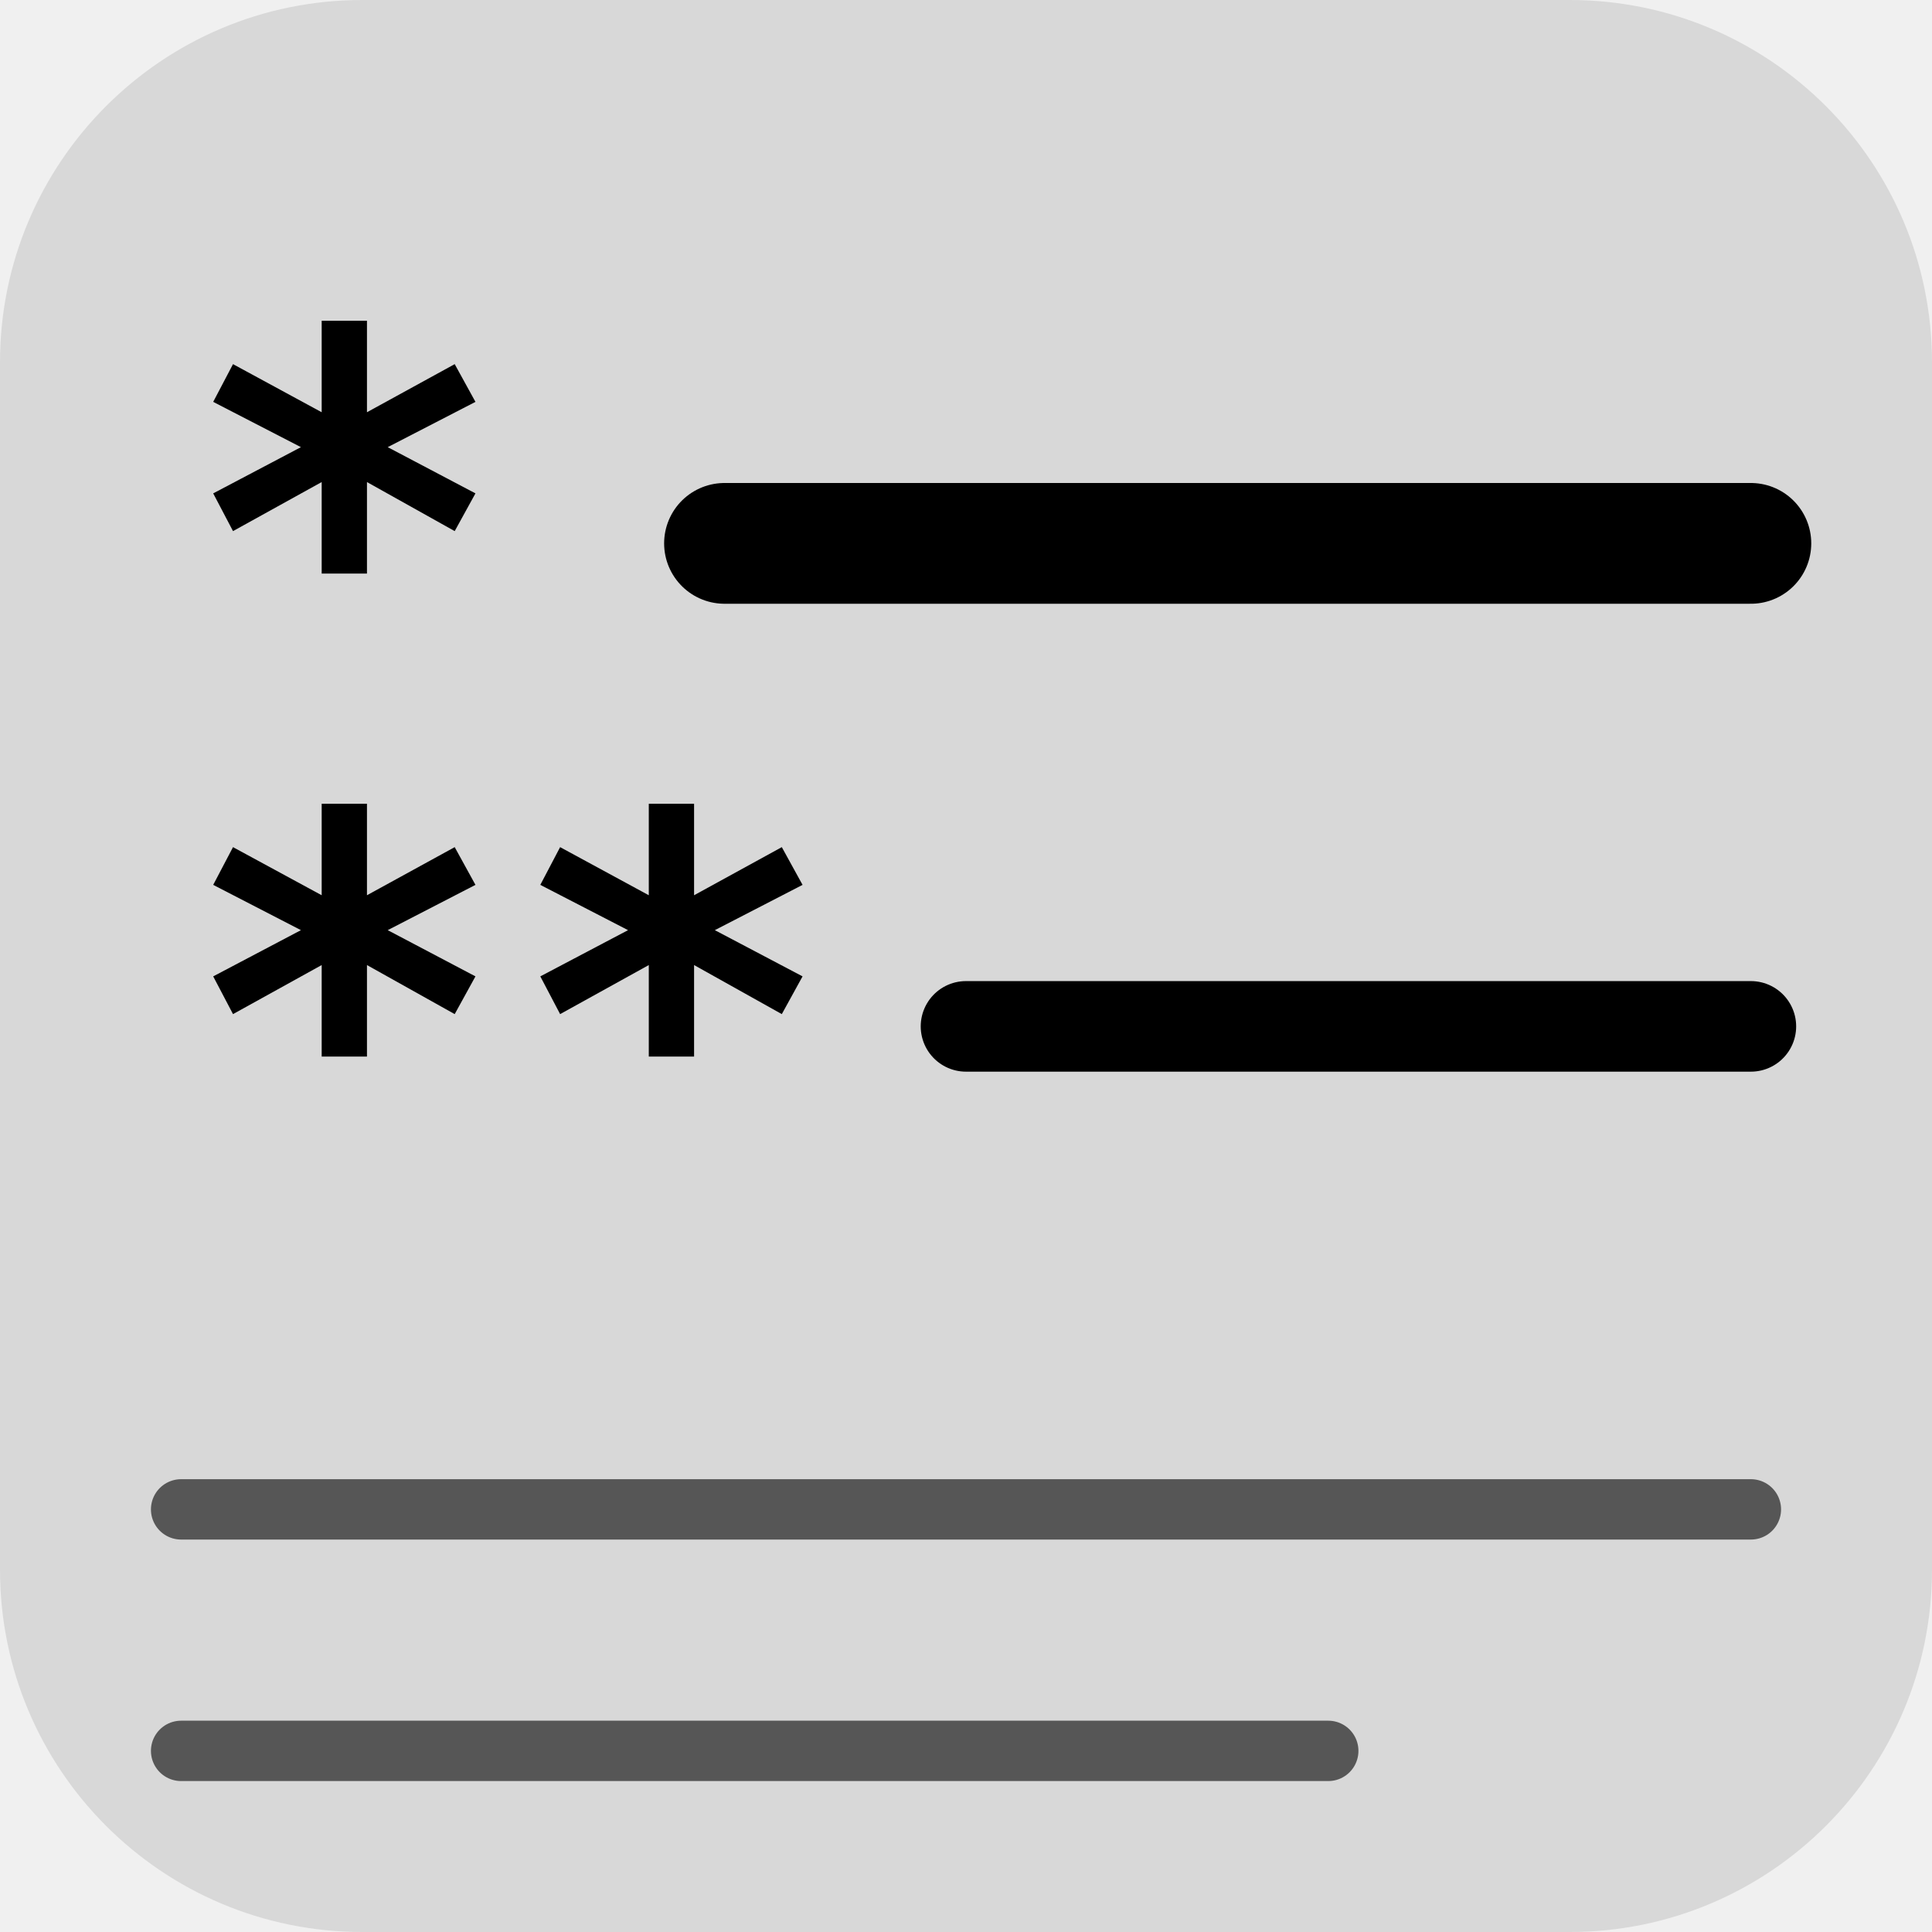
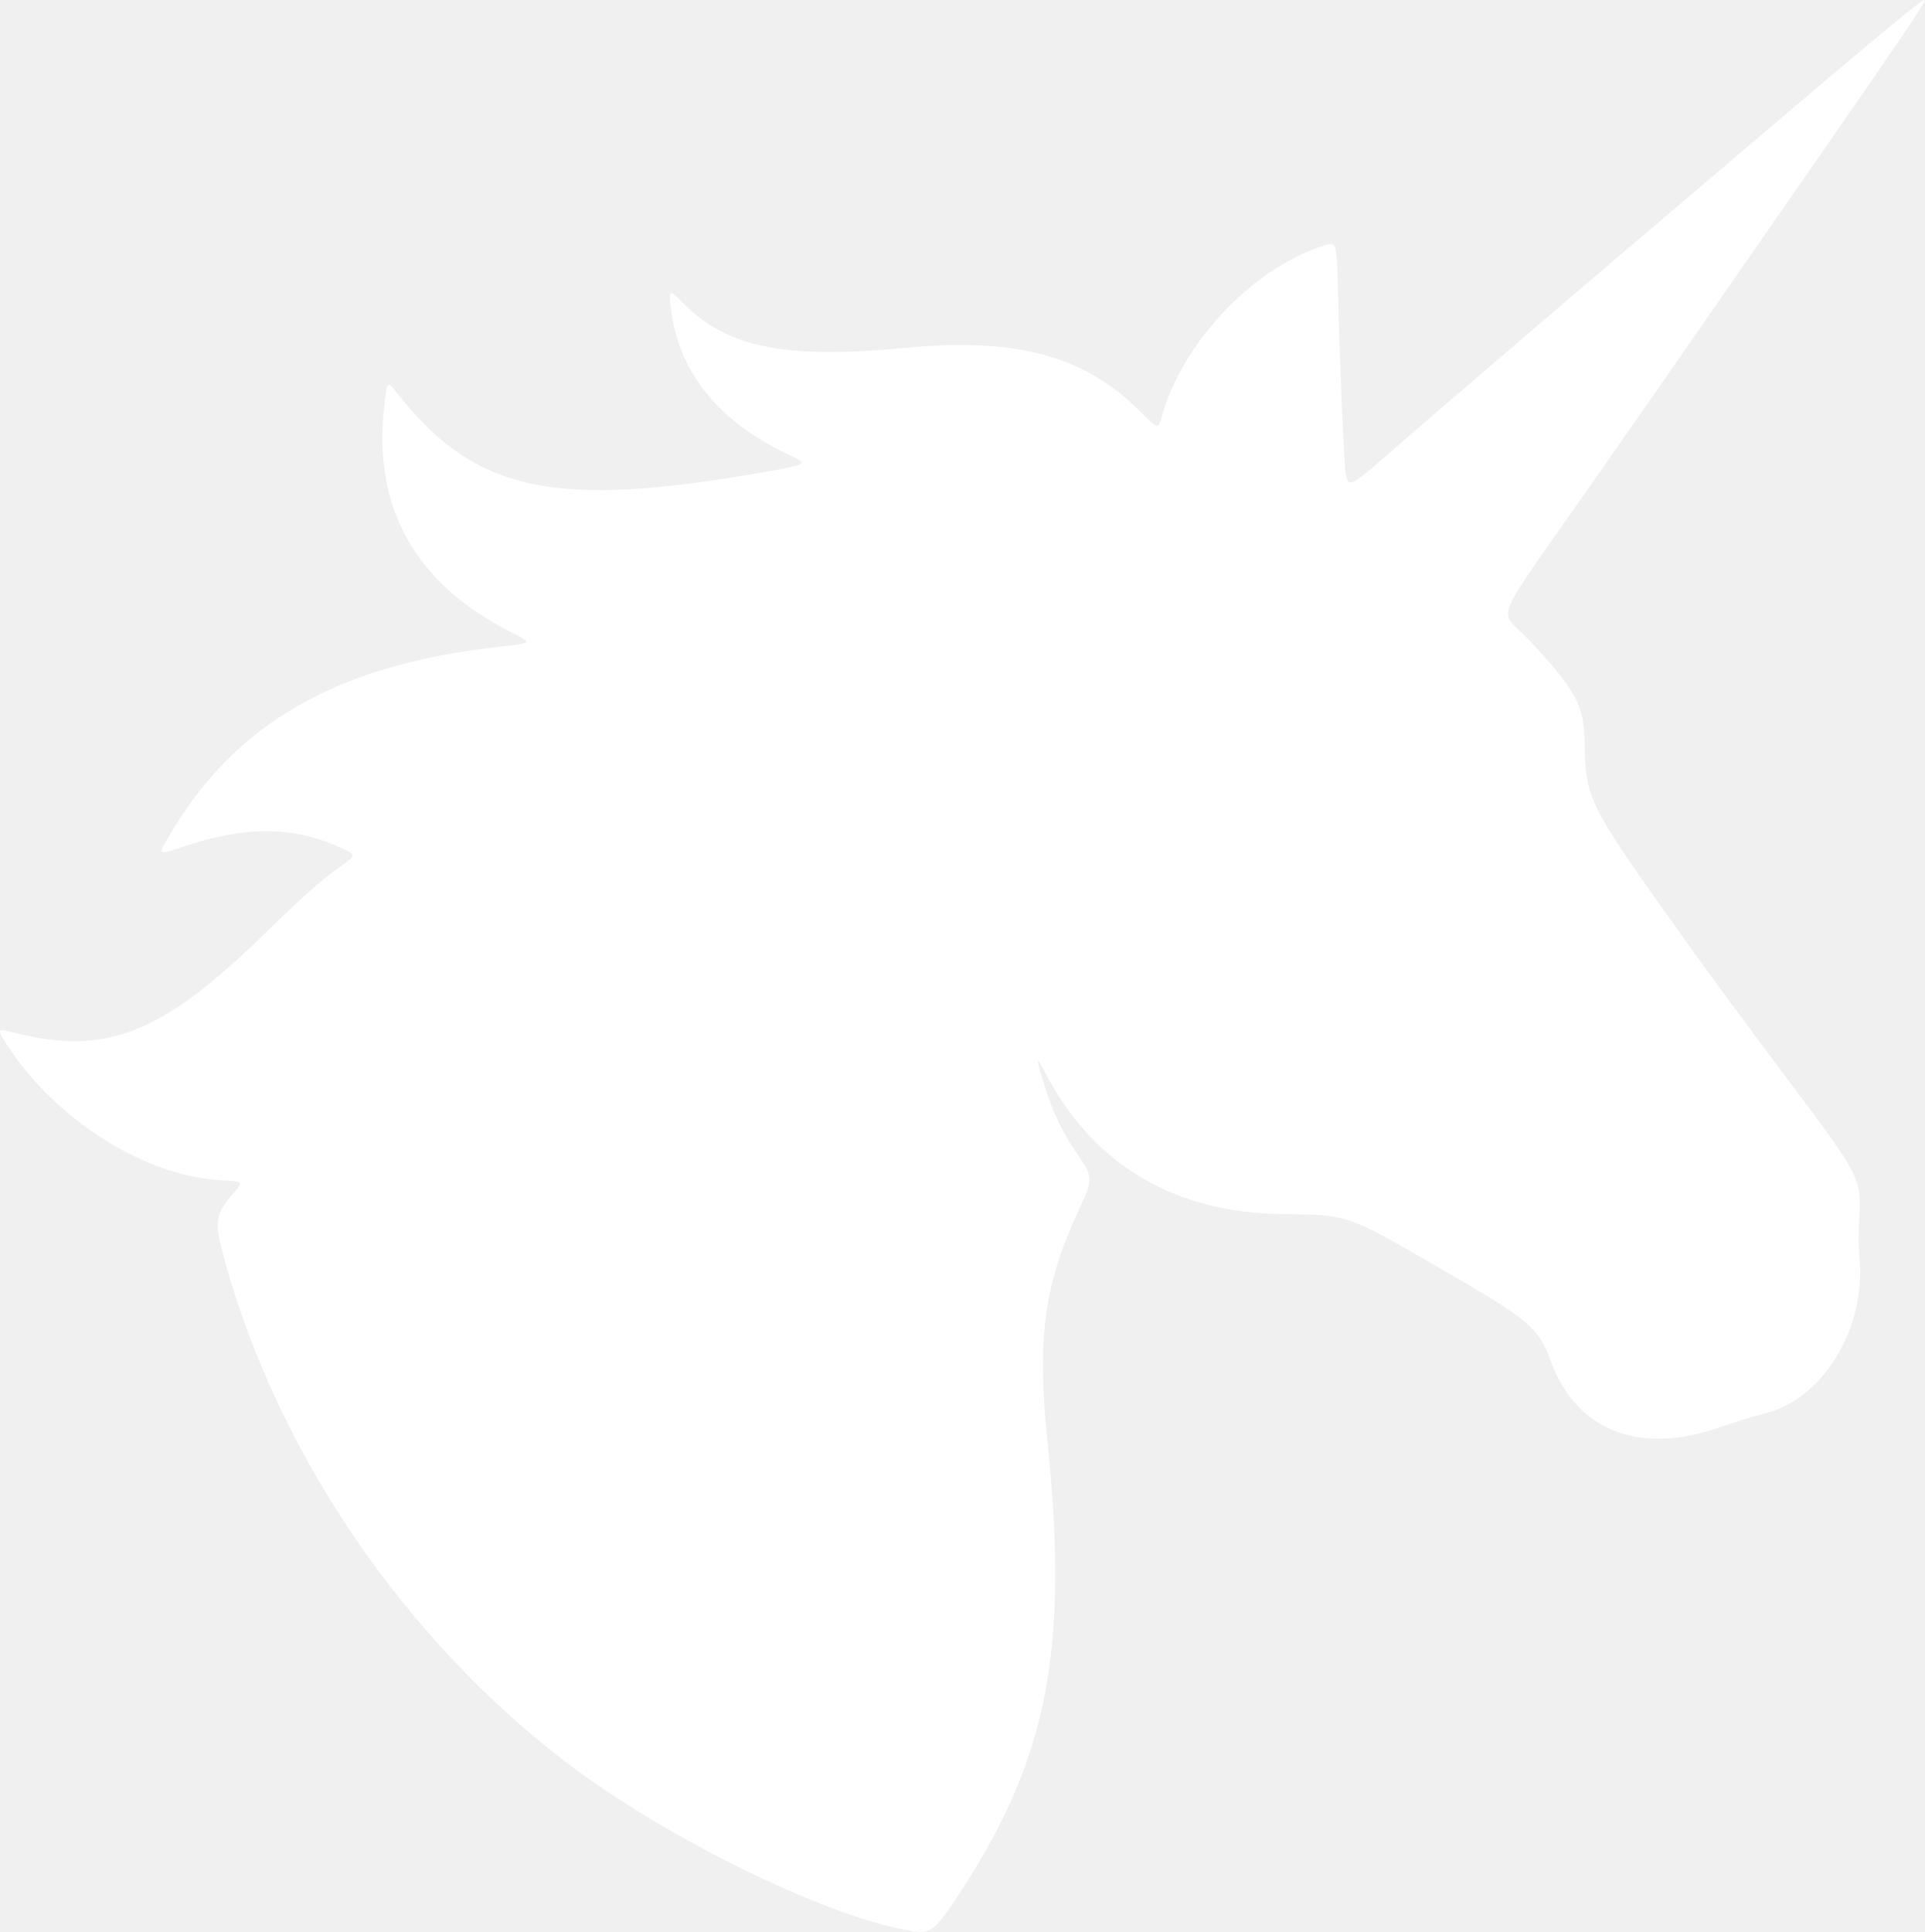
- <svg xmlns="http://www.w3.org/2000/svg" viewBox="0 0 32 32" fill="none">
-   <rect width="32" height="32" rx="6" fill="currentColor" opacity="0.1" />
-   <text x="3" y="12" font-family="monospace" font-size="9" font-weight="bold" fill="currentColor">*</text>
-   <line x1="12" y1="9" x2="29" y2="9" stroke="currentColor" stroke-width="2" stroke-linecap="round" />
-   <text x="3" y="20" font-family="monospace" font-size="9" font-weight="bold" fill="currentColor">**</text>
-   <line x1="16" y1="17" x2="29" y2="17" stroke="currentColor" stroke-width="1.5" stroke-linecap="round" />
-   <line x1="3" y1="25" x2="29" y2="25" stroke="currentColor" stroke-width="1" stroke-linecap="round" opacity="0.6" />
-   <line x1="3" y1="29" x2="22" y2="29" stroke="currentColor" stroke-width="1" stroke-linecap="round" opacity="0.6" />
+ <svg xmlns="http://www.w3.org/2000/svg" width="114.629mm" height="115.071mm" viewBox="0 0 114.629 115.071" version="1.1" id="svg1" xml:space="preserve">
+   <defs id="defs1" />
+   <g id="layer1" transform="translate(-9.814498,-135.6113)">
+     <path style="fill:#ffffff" d="m 64.326,250.656 c -4.828,-0.674 -14.59,-5.388 -20.627,-9.96 -9.779,-7.406 -17.341,-18.494 -20.53,-30.104 -0.616,-2.242 -0.557,-2.633 0.596,-3.964 0.561,-0.647 0.561,-0.647 -0.854,-0.728 -4.536,-0.258 -9.863,-3.656 -12.711,-8.109 -0.584,-0.913 -0.568,-0.936 0.497,-0.666 5.447,1.383 8.797,0.053 14.883,-5.909 1.8,-1.764 3.376,-3.184 4.109,-3.703 1.427,-1.011 1.414,-0.957 0.34,-1.444 -2.772,-1.257 -5.616,-1.269 -9.268,-0.039 -1.601,0.539 -1.572,0.563 -0.841,-0.685 3.874,-6.608 9.88,-10.081 19.33,-11.176 2.44,-0.283 2.371,-0.19 0.763,-1.027 -5.514,-2.872 -7.988,-7.366 -7.317,-13.29 0.176,-1.554 0.186,-1.567 0.697,-0.915 4.73,6.035 9.432,7.03 22.315,4.723 2.243,-0.402 2.257,-0.415 1.073,-0.973 -4.235,-1.997 -6.603,-4.976 -7.024,-8.836 -0.102,-0.937 -0.03,-0.98 0.58,-0.344 2.683,2.801 6.114,3.519 13.471,2.819 6.558,-0.624 10.613,0.478 13.896,3.776 1.095,1.1 1.095,1.1 1.319,0.292 1.185,-4.283 5.301,-8.696 9.394,-10.07 1.073,-0.36 1.006,-0.546 1.099,3.042 0.114,4.38 0.352,9.883 0.455,10.496 0.134,0.804 0.338,0.713 2.351,-1.053 2.42,-2.123 9.258,-7.984 16.066,-13.773 2.958,-2.515 6.282,-5.341 7.387,-6.281 6.083,-5.174 8.576,-7.229 8.664,-7.141 0.101,0.101 -1.273,2.124 -8.708,12.827 -1.139,1.639 -3.304,4.759 -4.811,6.933 -1.507,2.174 -4.31,6.198 -6.229,8.942 -6.19,8.854 -5.623,7.497 -3.897,9.323 2.843,3.009 3.374,3.968 3.404,6.154 0.047,3.443 0.159,3.664 6.098,11.974 1.239,1.734 3.903,5.35 5.92,8.036 4.532,6.036 4.482,5.935 4.323,8.704 -0.035,0.606 -0.025,1.47 0.022,1.92 0.438,4.206 -2.111,8.484 -5.572,9.351 -0.601,0.151 -1.88,0.545 -2.842,0.876 -4.697,1.616 -8.403,0.169 -9.923,-3.875 -0.824,-2.19 -1.161,-2.468 -7.291,-6.007 -4.841,-2.794 -4.918,-2.82 -8.705,-2.85 -6.512,-0.052 -11.431,-3.018 -14.242,-8.584 -0.493,-0.977 -0.468,-0.653 0.083,1.069 0.487,1.523 1.064,2.712 1.918,3.953 0.945,1.373 0.945,1.463 0.031,3.434 -2.026,4.37 -2.448,7.579 -1.81,13.749 1.254,12.114 0.043,18.582 -4.934,26.36 -1.646,2.573 -1.982,2.886 -2.948,2.751 z" id="path1" />
+   </g>
</svg>
